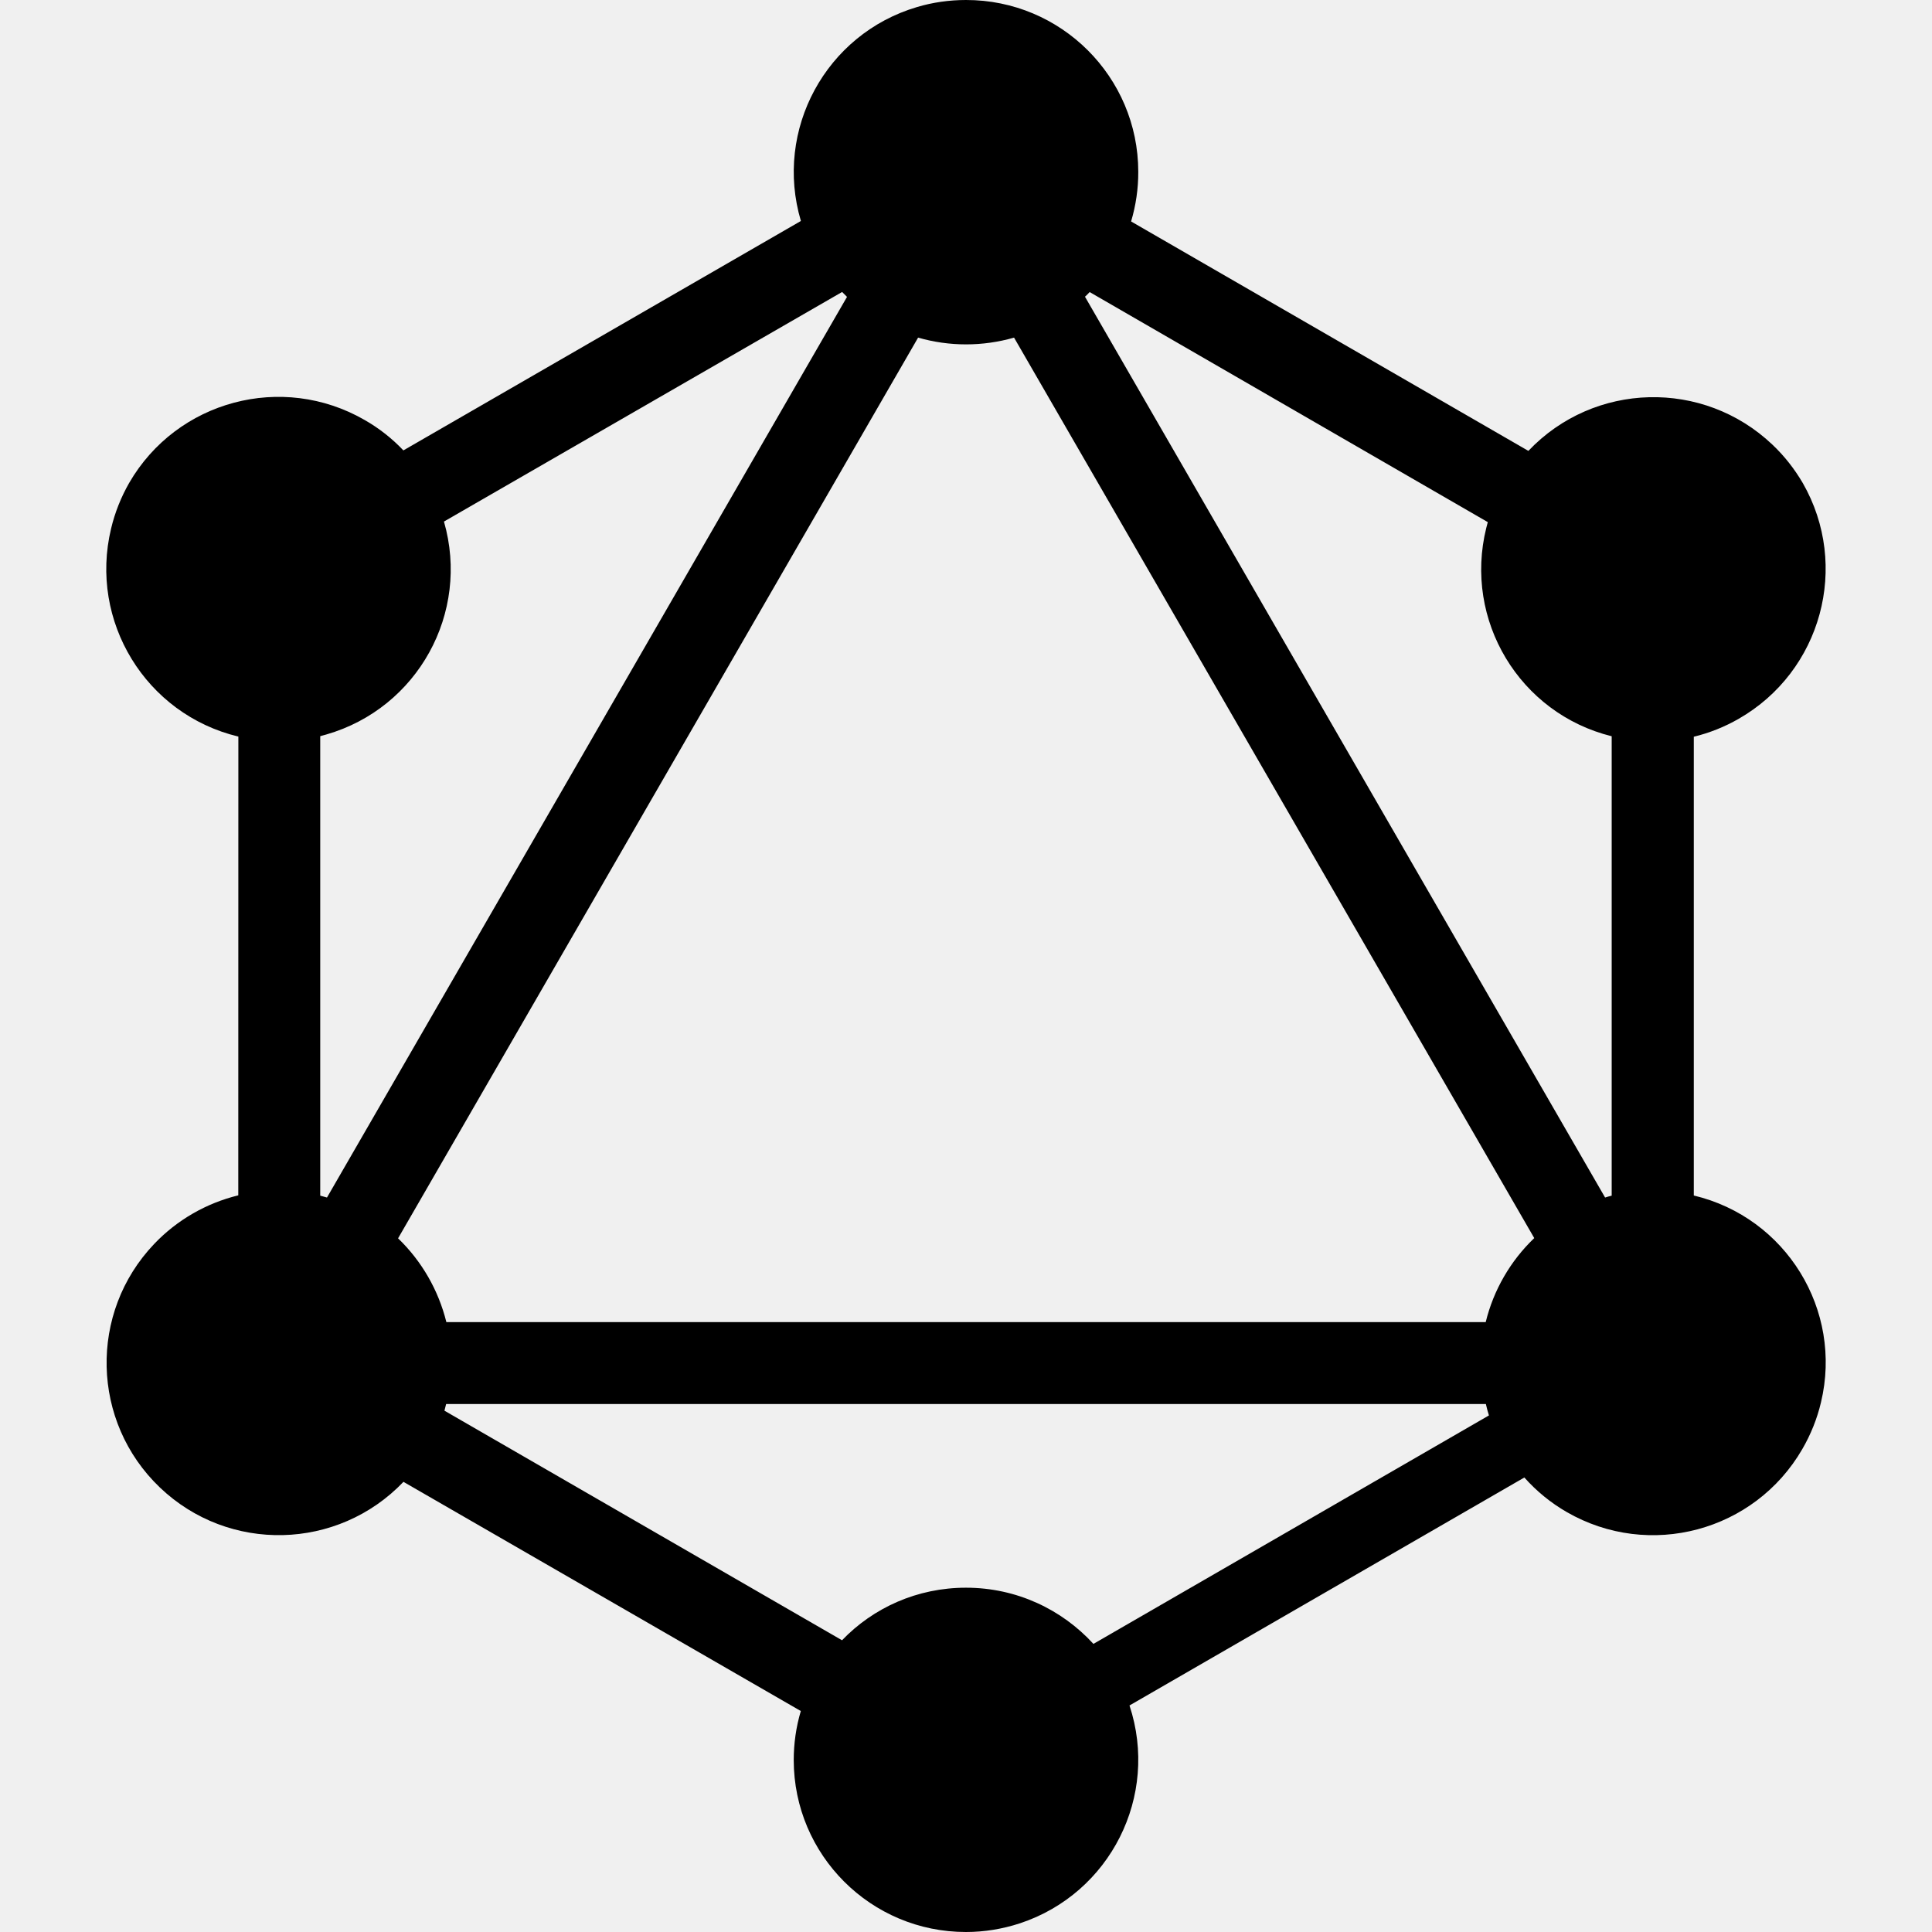
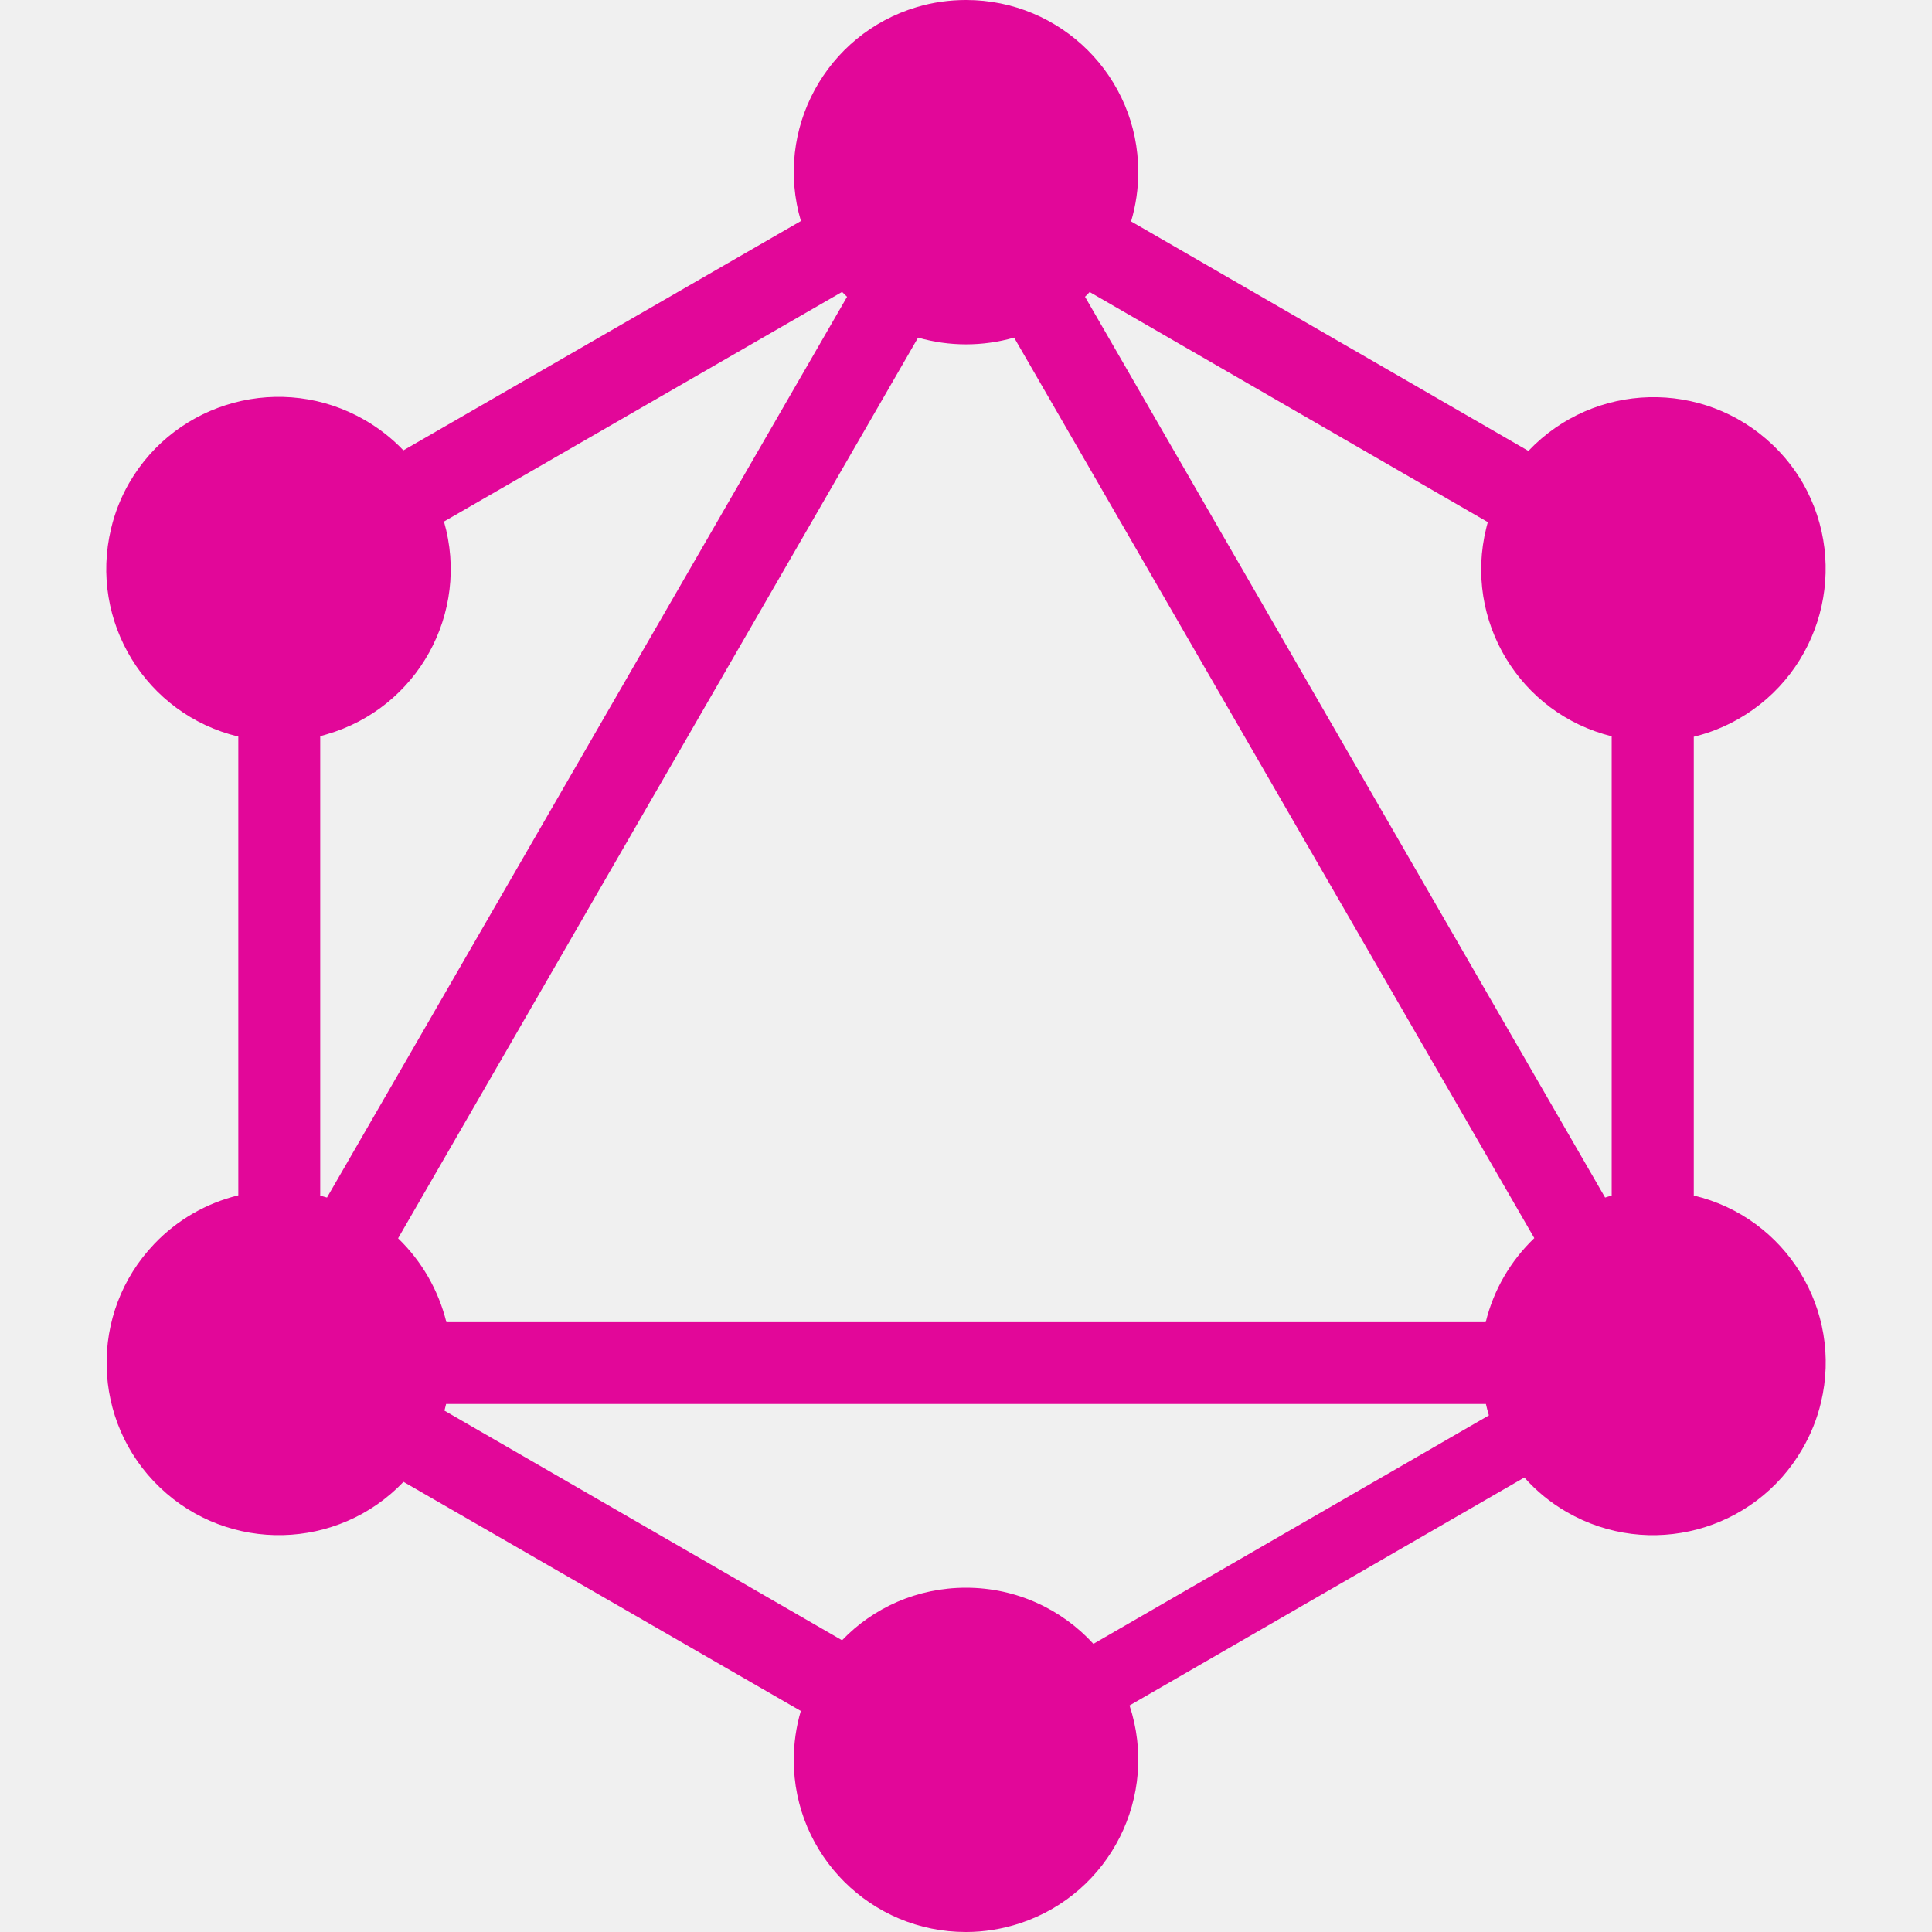
- <svg xmlns="http://www.w3.org/2000/svg" width="24px" height="24px" viewBox="0 0 24 24" role="img">
-   <path d="M14.051 2.751l4.935 2.85c.816-.859 2.173-.893 3.032-.077.148.14.274.301.377.477.589 1.028.232 2.339-.796 2.928-.174.1-.361.175-.558.223v5.699c1.146.273 1.854 1.423 1.58 2.569-.048.204-.127.4-.232.581-.592 1.023-1.901 1.374-2.927.782-.196-.113-.375-.259-.526-.429l-4.905 2.832c.372 1.124-.238 2.335-1.361 2.706-.217.071-.442.108-.67.108-1.181.001-2.139-.955-2.14-2.136 0-.205.029-.41.088-.609l-4.936-2.847c-.816.854-2.171.887-3.026.07-.854-.816-.886-2.171-.07-3.026.283-.297.646-.506 1.044-.603l.001-5.699c-1.15-.276-1.858-1.433-1.581-2.584.047-.198.123-.389.224-.566.592-1.024 1.902-1.374 2.927-.782.177.101.339.228.48.377l4.938-2.85C9.613 1.612 10.26.423 11.39.088 11.587.029 11.794 0 12 0c1.181-.001 2.139.954 2.14 2.134.001.209-.03.418-.089.617zm-.515.877c-.019.021-.037.039-.058.058l6.461 11.19c.026-.009.056-.016.082-.023V9.146c-1.145-.283-1.842-1.442-1.558-2.588.006-.024.012-.049.019-.072l-4.946-2.858zm-3.015.059l-.06-.06-4.946 2.852c.327 1.135-.327 2.318-1.461 2.645-.026.008-.051.014-.076.021v5.708l.084.023 6.461-11.19-.002.001zm2.076.507c-.39.112-.803.112-1.192 0l-6.46 11.189c.294.283.502.645.6 1.041h12.911c.097-.398.307-.761.603-1.044L12.597 4.194zm.986 16.227l4.913-2.838c-.015-.047-.027-.094-.038-.142H5.542l-.021.083 4.939 2.852c.388-.404.934-.653 1.54-.653.627 0 1.19.269 1.583.698z" />
+ <svg xmlns="http://www.w3.org/2000/svg" width="20" height="20" viewBox="0 0 20 20" fill="none">
+   <g clip-path="url(#clip0_1_72)">
+     <path d="M11.709 2.292L15.822 4.668C16.502 3.952 17.633 3.923 18.348 4.603C18.472 4.72 18.577 4.854 18.663 5.001C19.153 5.857 18.856 6.95 17.999 7.441C17.854 7.524 17.698 7.587 17.534 7.627V12.376C18.489 12.603 19.079 13.562 18.851 14.517C18.811 14.687 18.745 14.85 18.657 15.001C18.164 15.853 17.073 16.146 16.218 15.652C16.055 15.558 15.906 15.437 15.78 15.295L11.693 17.655C12.002 18.592 11.494 19.601 10.558 19.91C10.377 19.969 10.19 20 10 20C9.016 20.001 8.217 19.204 8.217 18.22C8.217 18.049 8.241 17.878 8.29 17.712L4.177 15.34C3.497 16.052 2.368 16.079 1.655 15.398C0.943 14.718 0.917 13.589 1.597 12.877C1.833 12.629 2.135 12.455 2.467 12.374L2.467 7.625C1.509 7.395 0.919 6.431 1.15 5.472C1.189 5.307 1.252 5.147 1.337 5C1.83 4.147 2.922 3.855 3.776 4.348C3.923 4.433 4.058 4.538 4.176 4.662L8.291 2.288C8.011 1.343 8.55 0.353 9.492 0.073C9.656 0.024 9.828 6.53853e-07 10 6.53853e-07C10.984 -0.001 11.783 0.795 11.783 1.778C11.784 1.952 11.758 2.127 11.709 2.292ZM11.28 3.023C11.264 3.041 11.249 3.056 11.232 3.072L16.616 12.397C16.637 12.389 16.663 12.383 16.684 12.377V7.622C15.73 7.386 15.149 6.42 15.386 5.465C15.391 5.445 15.396 5.424 15.402 5.405L11.28 3.023V3.023ZM8.768 3.072L8.717 3.022L4.596 5.399C4.868 6.345 4.323 7.331 3.378 7.603C3.357 7.61 3.336 7.615 3.315 7.621V12.377L3.385 12.397L8.769 3.072L8.768 3.072V3.072ZM10.498 3.495C10.172 3.588 9.828 3.588 9.504 3.495L4.121 12.819C4.366 13.055 4.539 13.357 4.621 13.687H15.38C15.461 13.355 15.636 13.053 15.883 12.817L10.498 3.495ZM11.319 17.017L15.413 14.652C15.401 14.613 15.391 14.574 15.382 14.534H4.618L4.601 14.603L8.717 16.98C9.04 16.643 9.495 16.436 10 16.436C10.523 16.436 10.992 16.66 11.319 17.017Z" fill="#E20799" />
+   </g>
+   <defs>
+     <clipPath id="clip0_1_72">
+       <rect width="20" height="20" fill="white" />
+     </clipPath>
+   </defs>
</svg>
